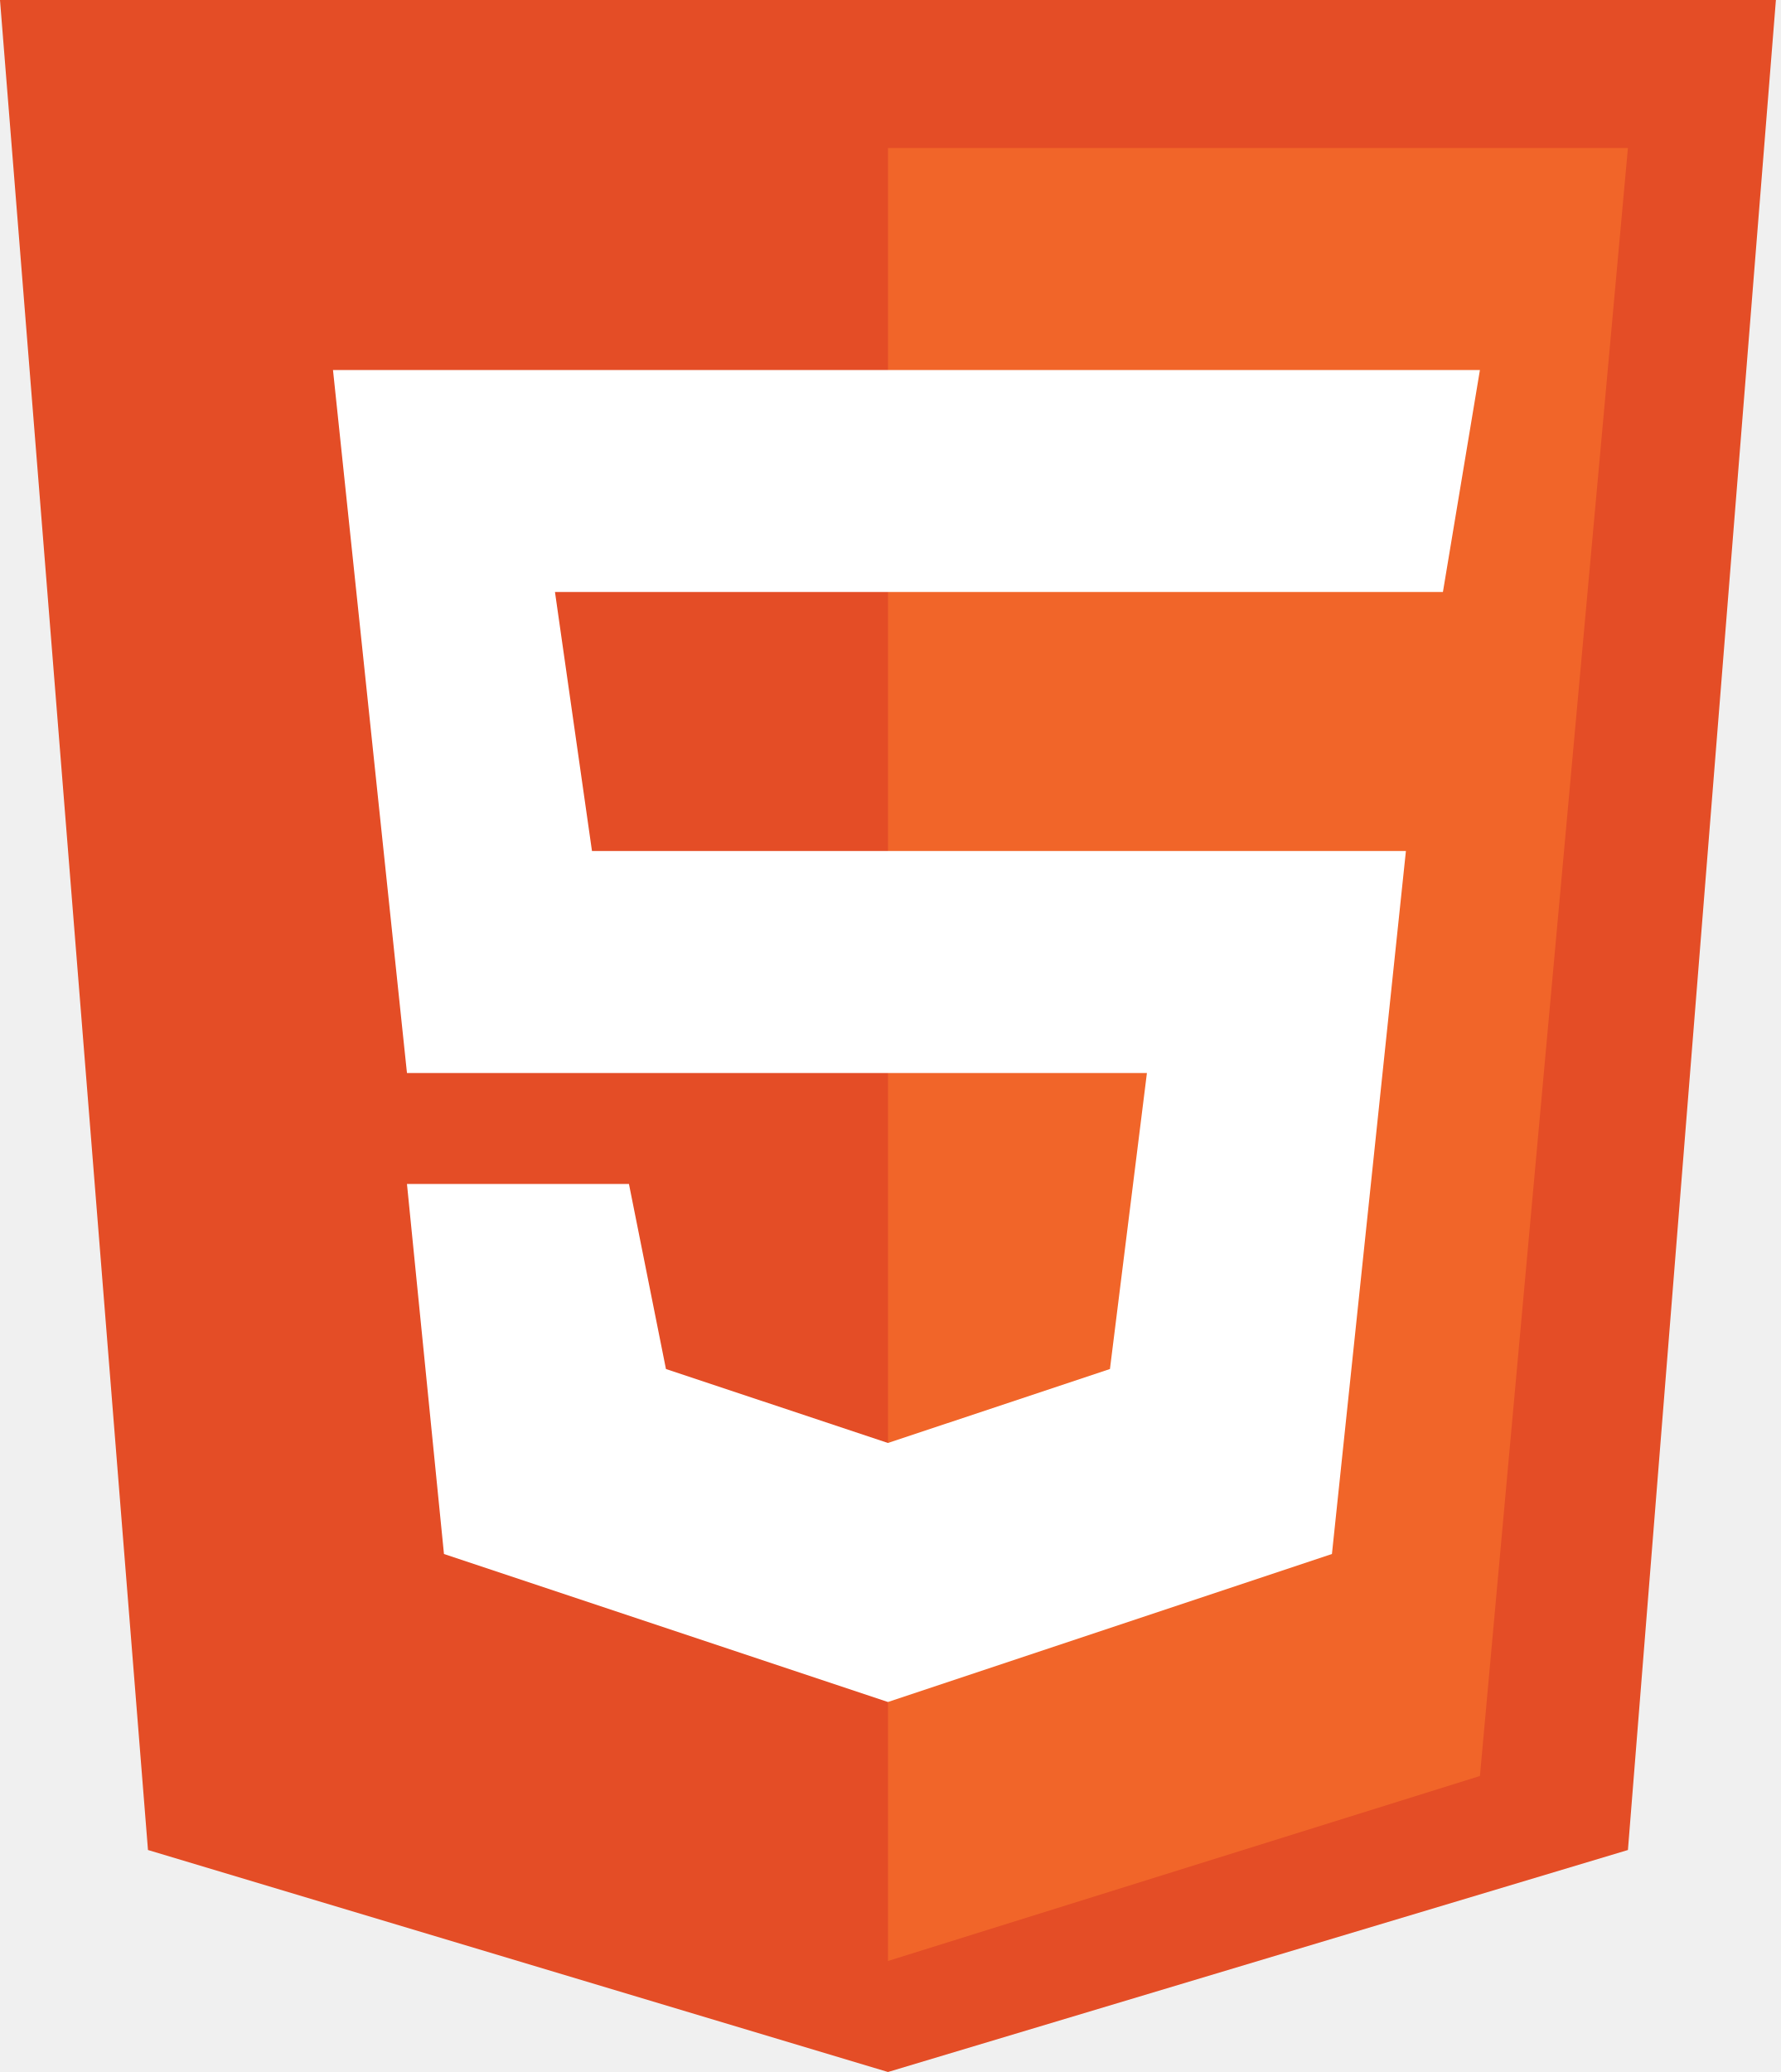
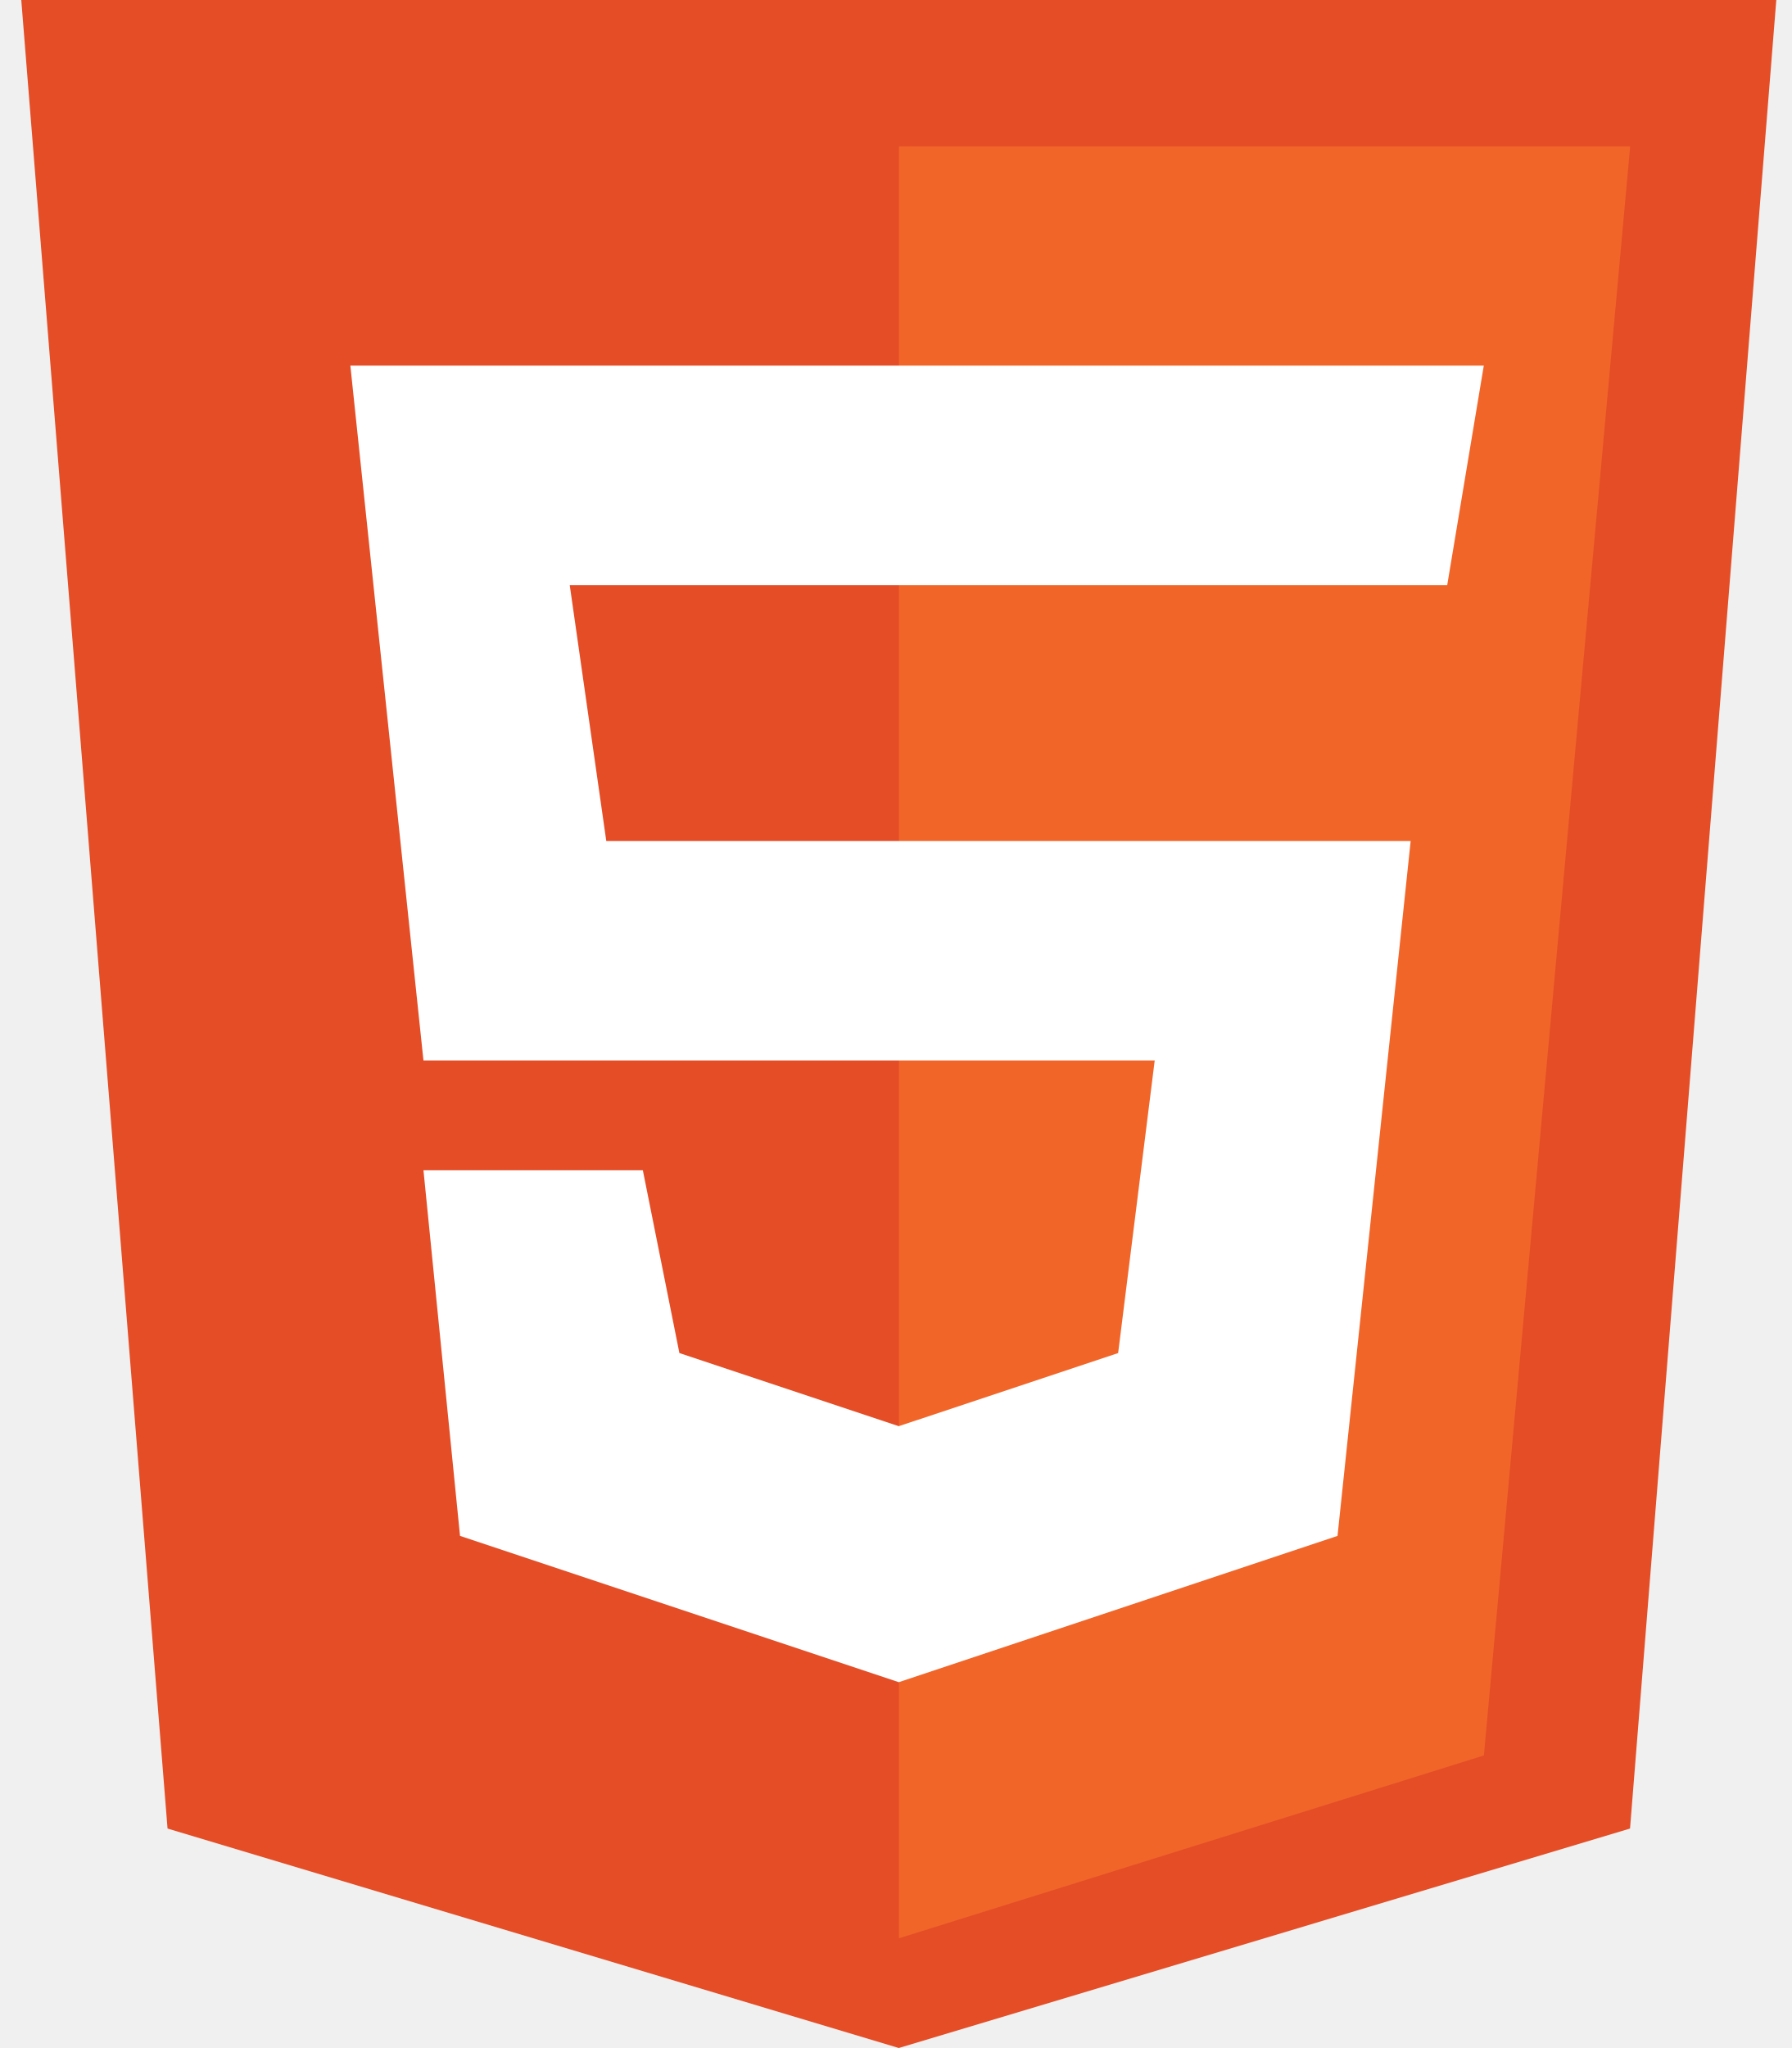
- <svg xmlns="http://www.w3.org/2000/svg" width="55" height="64" viewBox="0 0 55 64" fill="none">
-   <path d="M4.571 57.143L0 0H54.857L50.286 57.143L27.429 64L4.571 57.143Z" fill="#E44D26" />
-   <path d="M50.286 4.571H27.429V60.571L45.714 54.857L50.286 4.571Z" fill="#F16529" />
-   <path d="M12.571 33.143L10.286 11.429H45.714L44.571 18.286H17.143L18.286 26.286H43.428L41.143 48L27.428 52.571L13.714 48L12.571 36.571H19.428L20.571 42.286L27.428 44.571L34.286 42.286L35.428 33.143H12.571Z" fill="white" />
+ <svg xmlns="http://www.w3.org/2000/svg" width="56" height="64" viewBox="0 0 56 64" fill="none">
+   <path d="M5.237 57.142L0.665 0H55.522L50.95 57.142L28.094 64L5.237 57.142Z" fill="#E44D26" />
+   <path d="M50.955 4.572H28.098V60.572L46.383 54.858L50.955 4.572Z" fill="#F16529" />
+   <path d="M13.236 33.14L10.951 11.426H46.379L45.236 18.283H17.808L18.951 26.283H44.093L41.807 47.997L28.093 52.568L14.379 47.997L13.236 36.569H20.093L21.236 42.283L28.093 44.568L34.95 42.283L36.093 33.14H13.236Z" fill="white" />
</svg>
